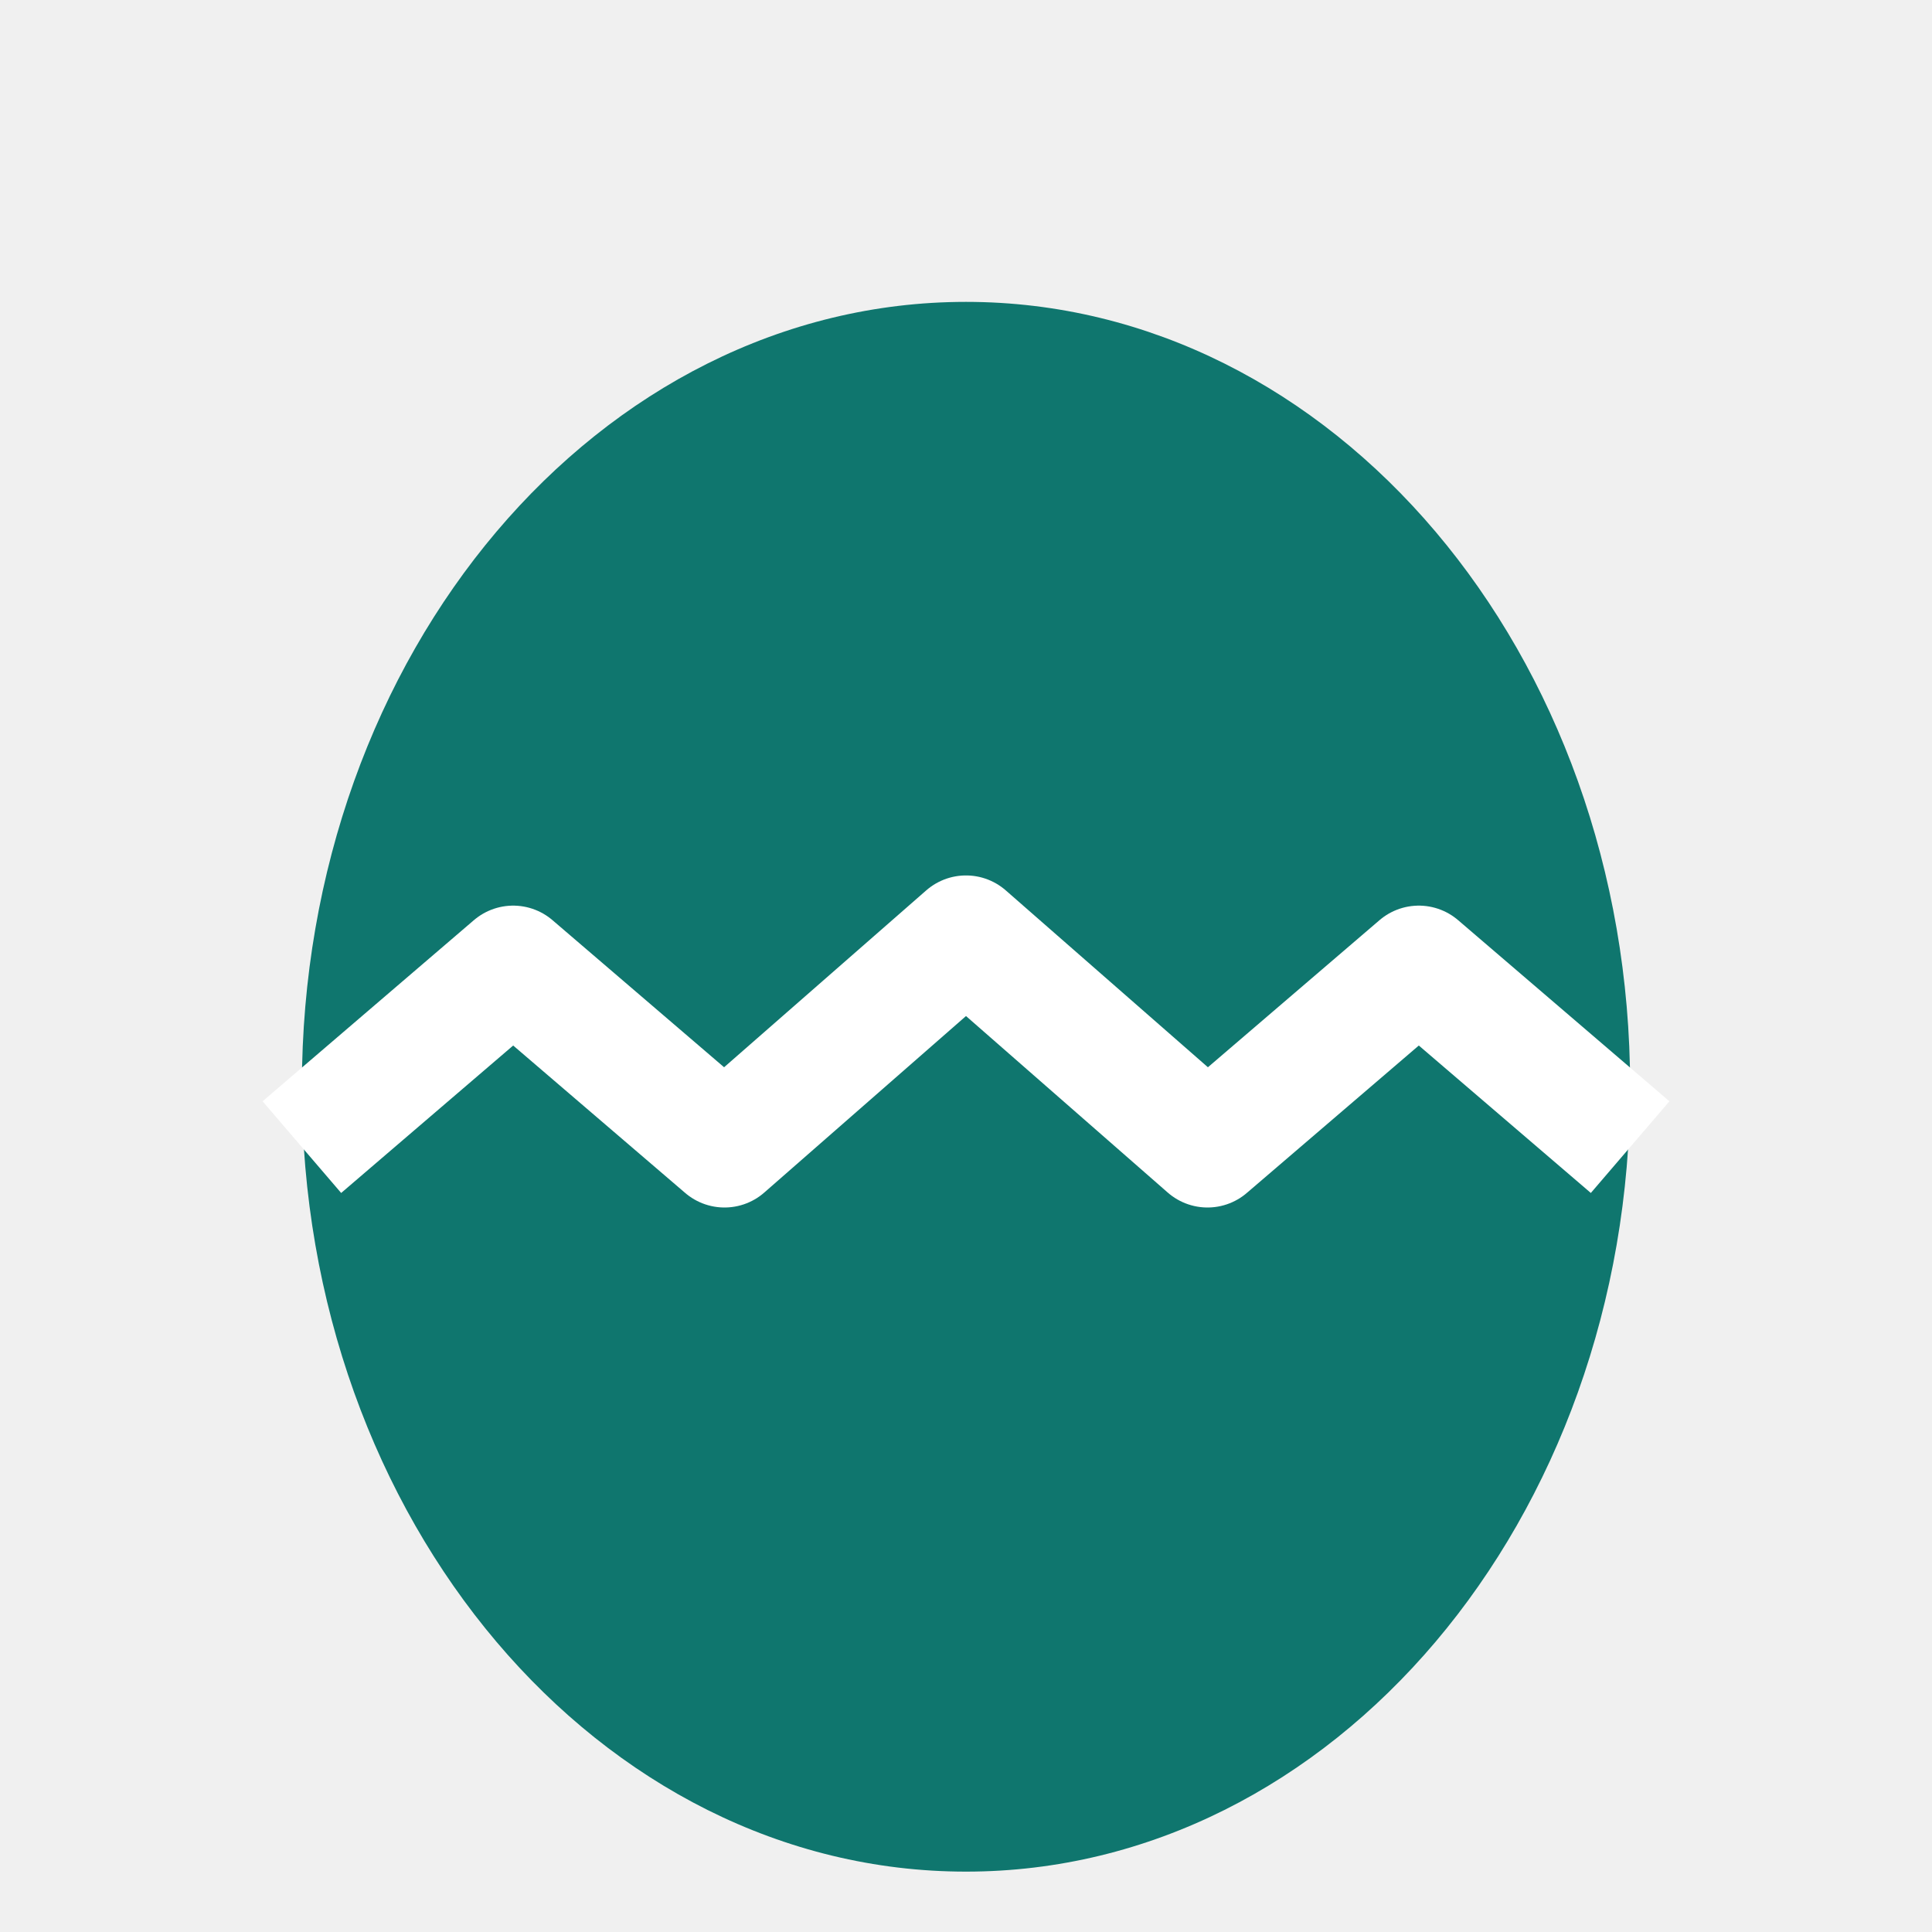
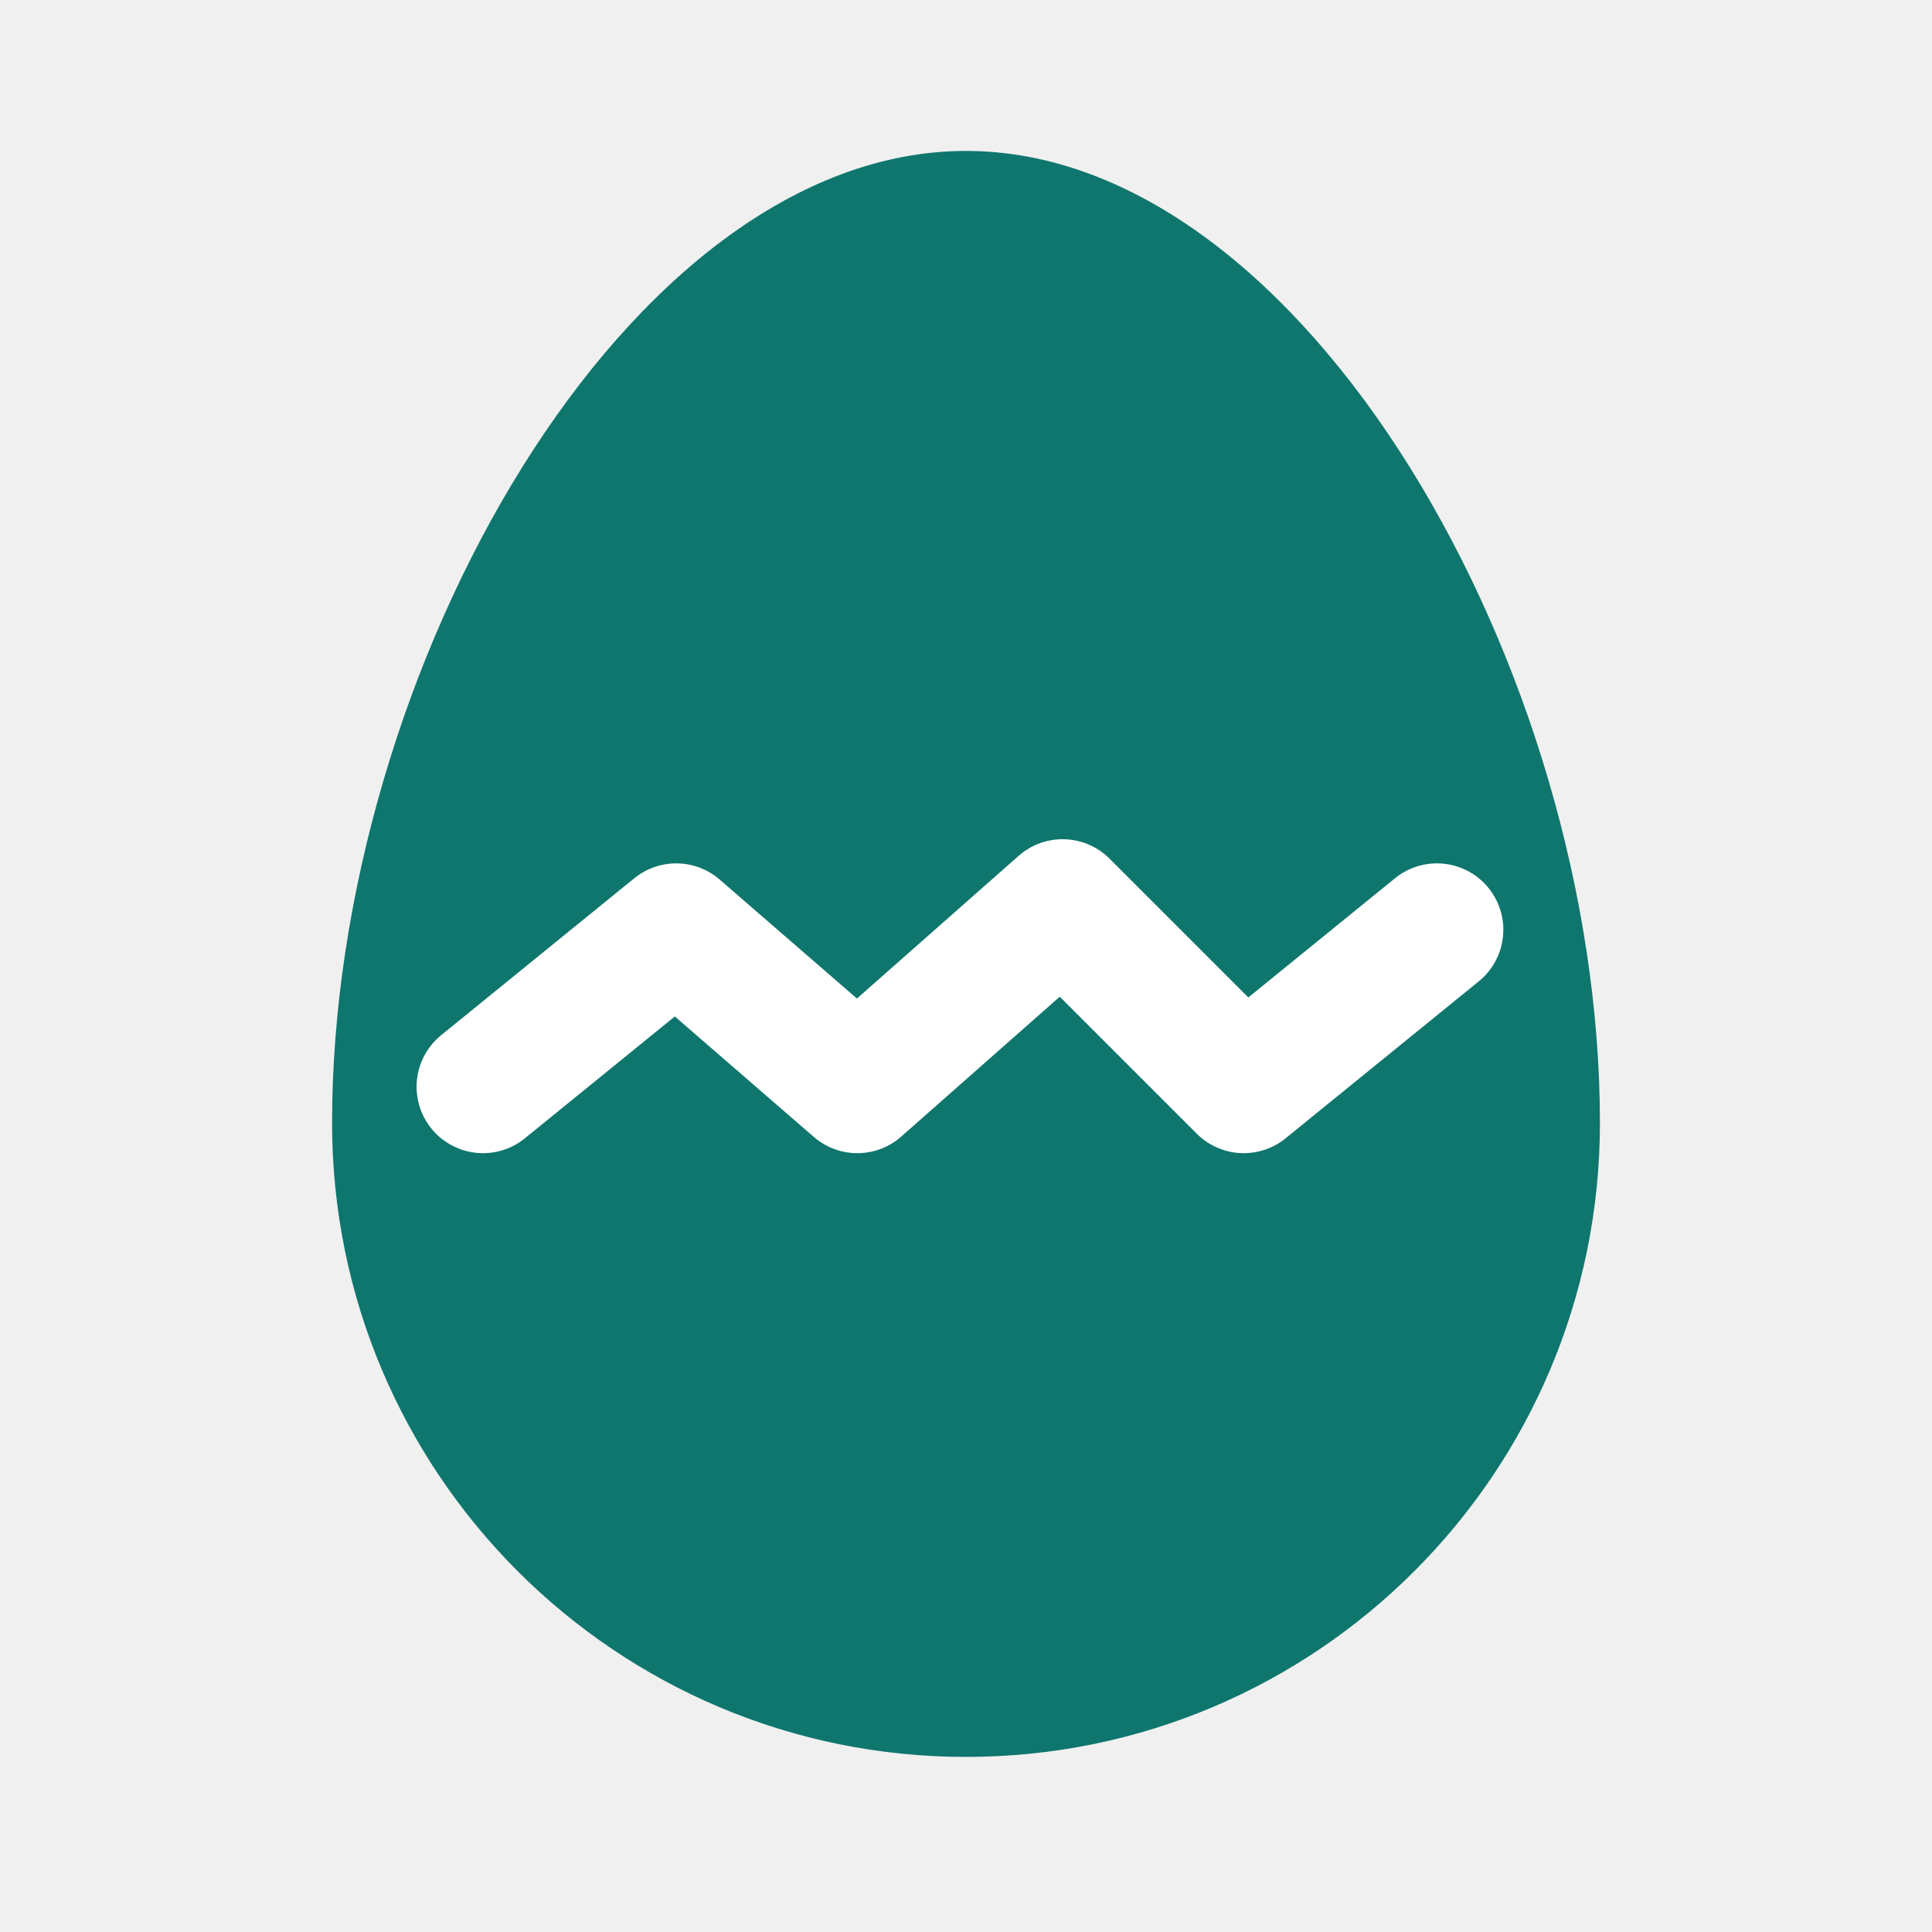
- <svg xmlns="http://www.w3.org/2000/svg" viewBox="0 0 64 64">
-   <ellipse cx="32" cy="36" rx="22" ry="26" fill="#0f766e" />
-   <path d="M10 38l7-6 7 6 8-7 8 7 7-6 7 6" fill="none" stroke="#fff" stroke-width="4" stroke-linejoin="round" />
+ <svg xmlns="http://www.w3.org/2000/svg" viewBox="0 0 32 32">
+   <path d="M16 2.5c-5.6 0-10.5 8.6-10.5 16.1a10.5 10.5 0 0 0 21 0C26.5 11.1 21.6 2.5 16 2.5z" fill="#0f766e" />
+   <path d="m8 18 3.2-2.6 3 2.6 3.4-3 3 3 3.2-2.6" fill="none" stroke="#fff" stroke-width="2.2" stroke-linecap="round" stroke-linejoin="round" />
</svg>
